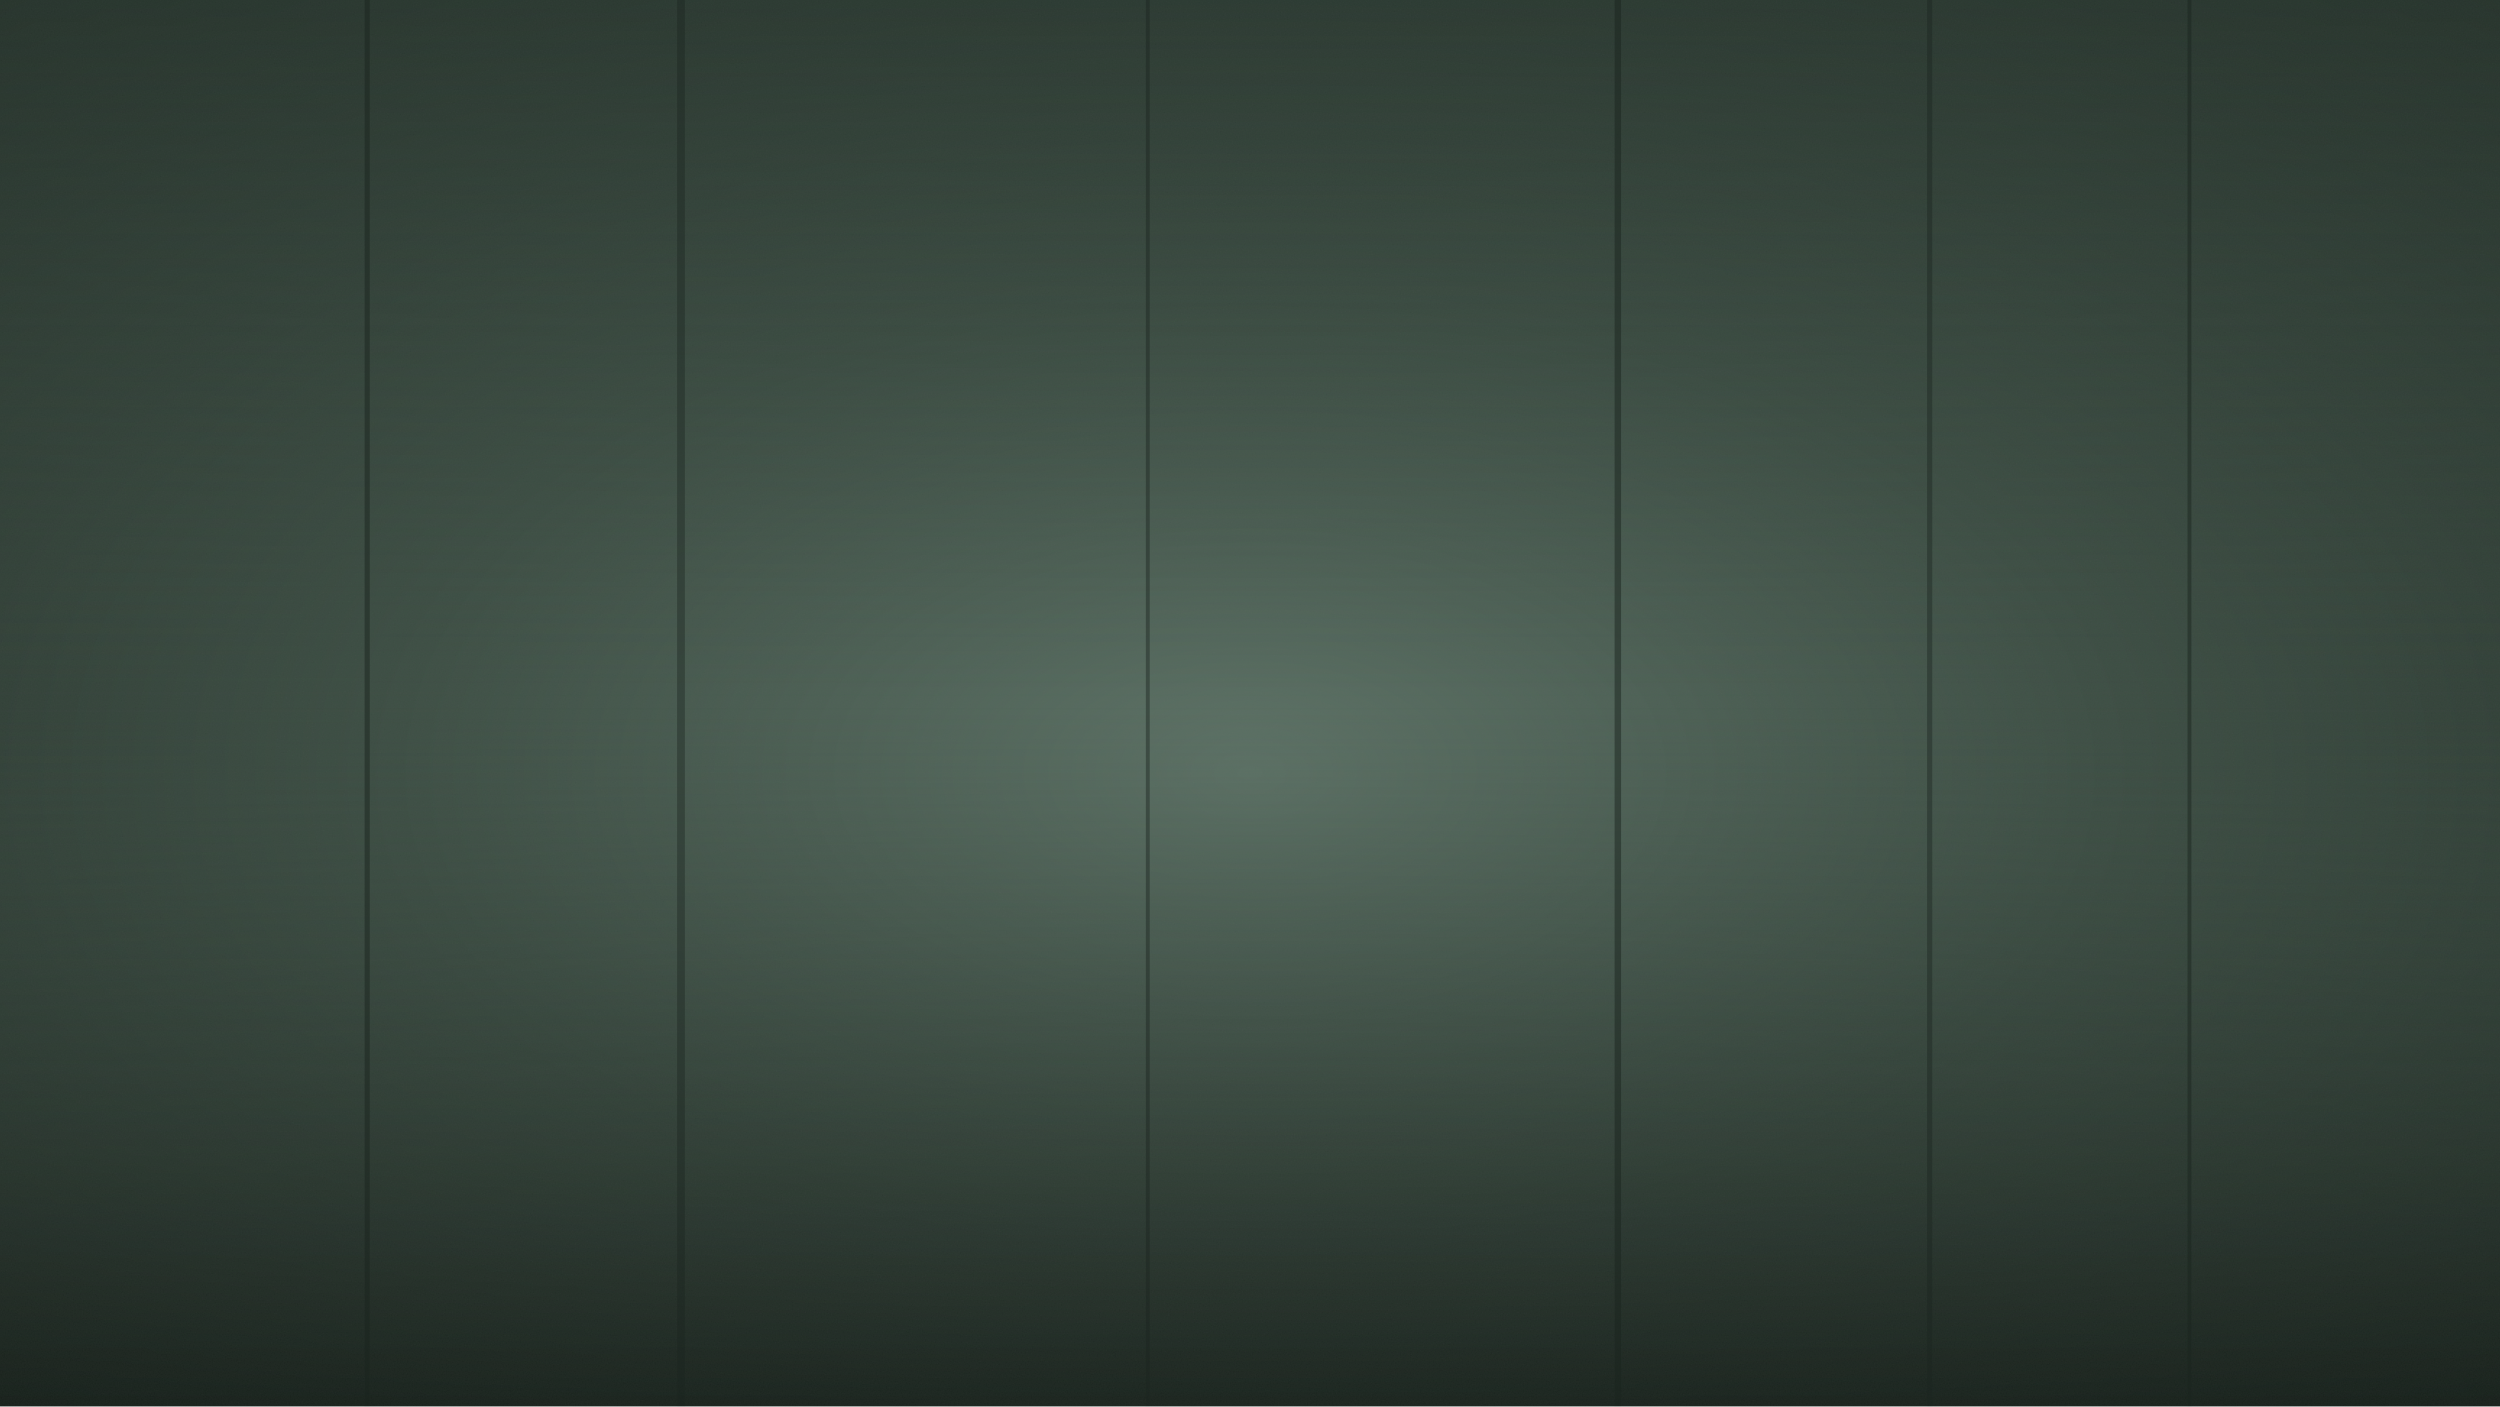
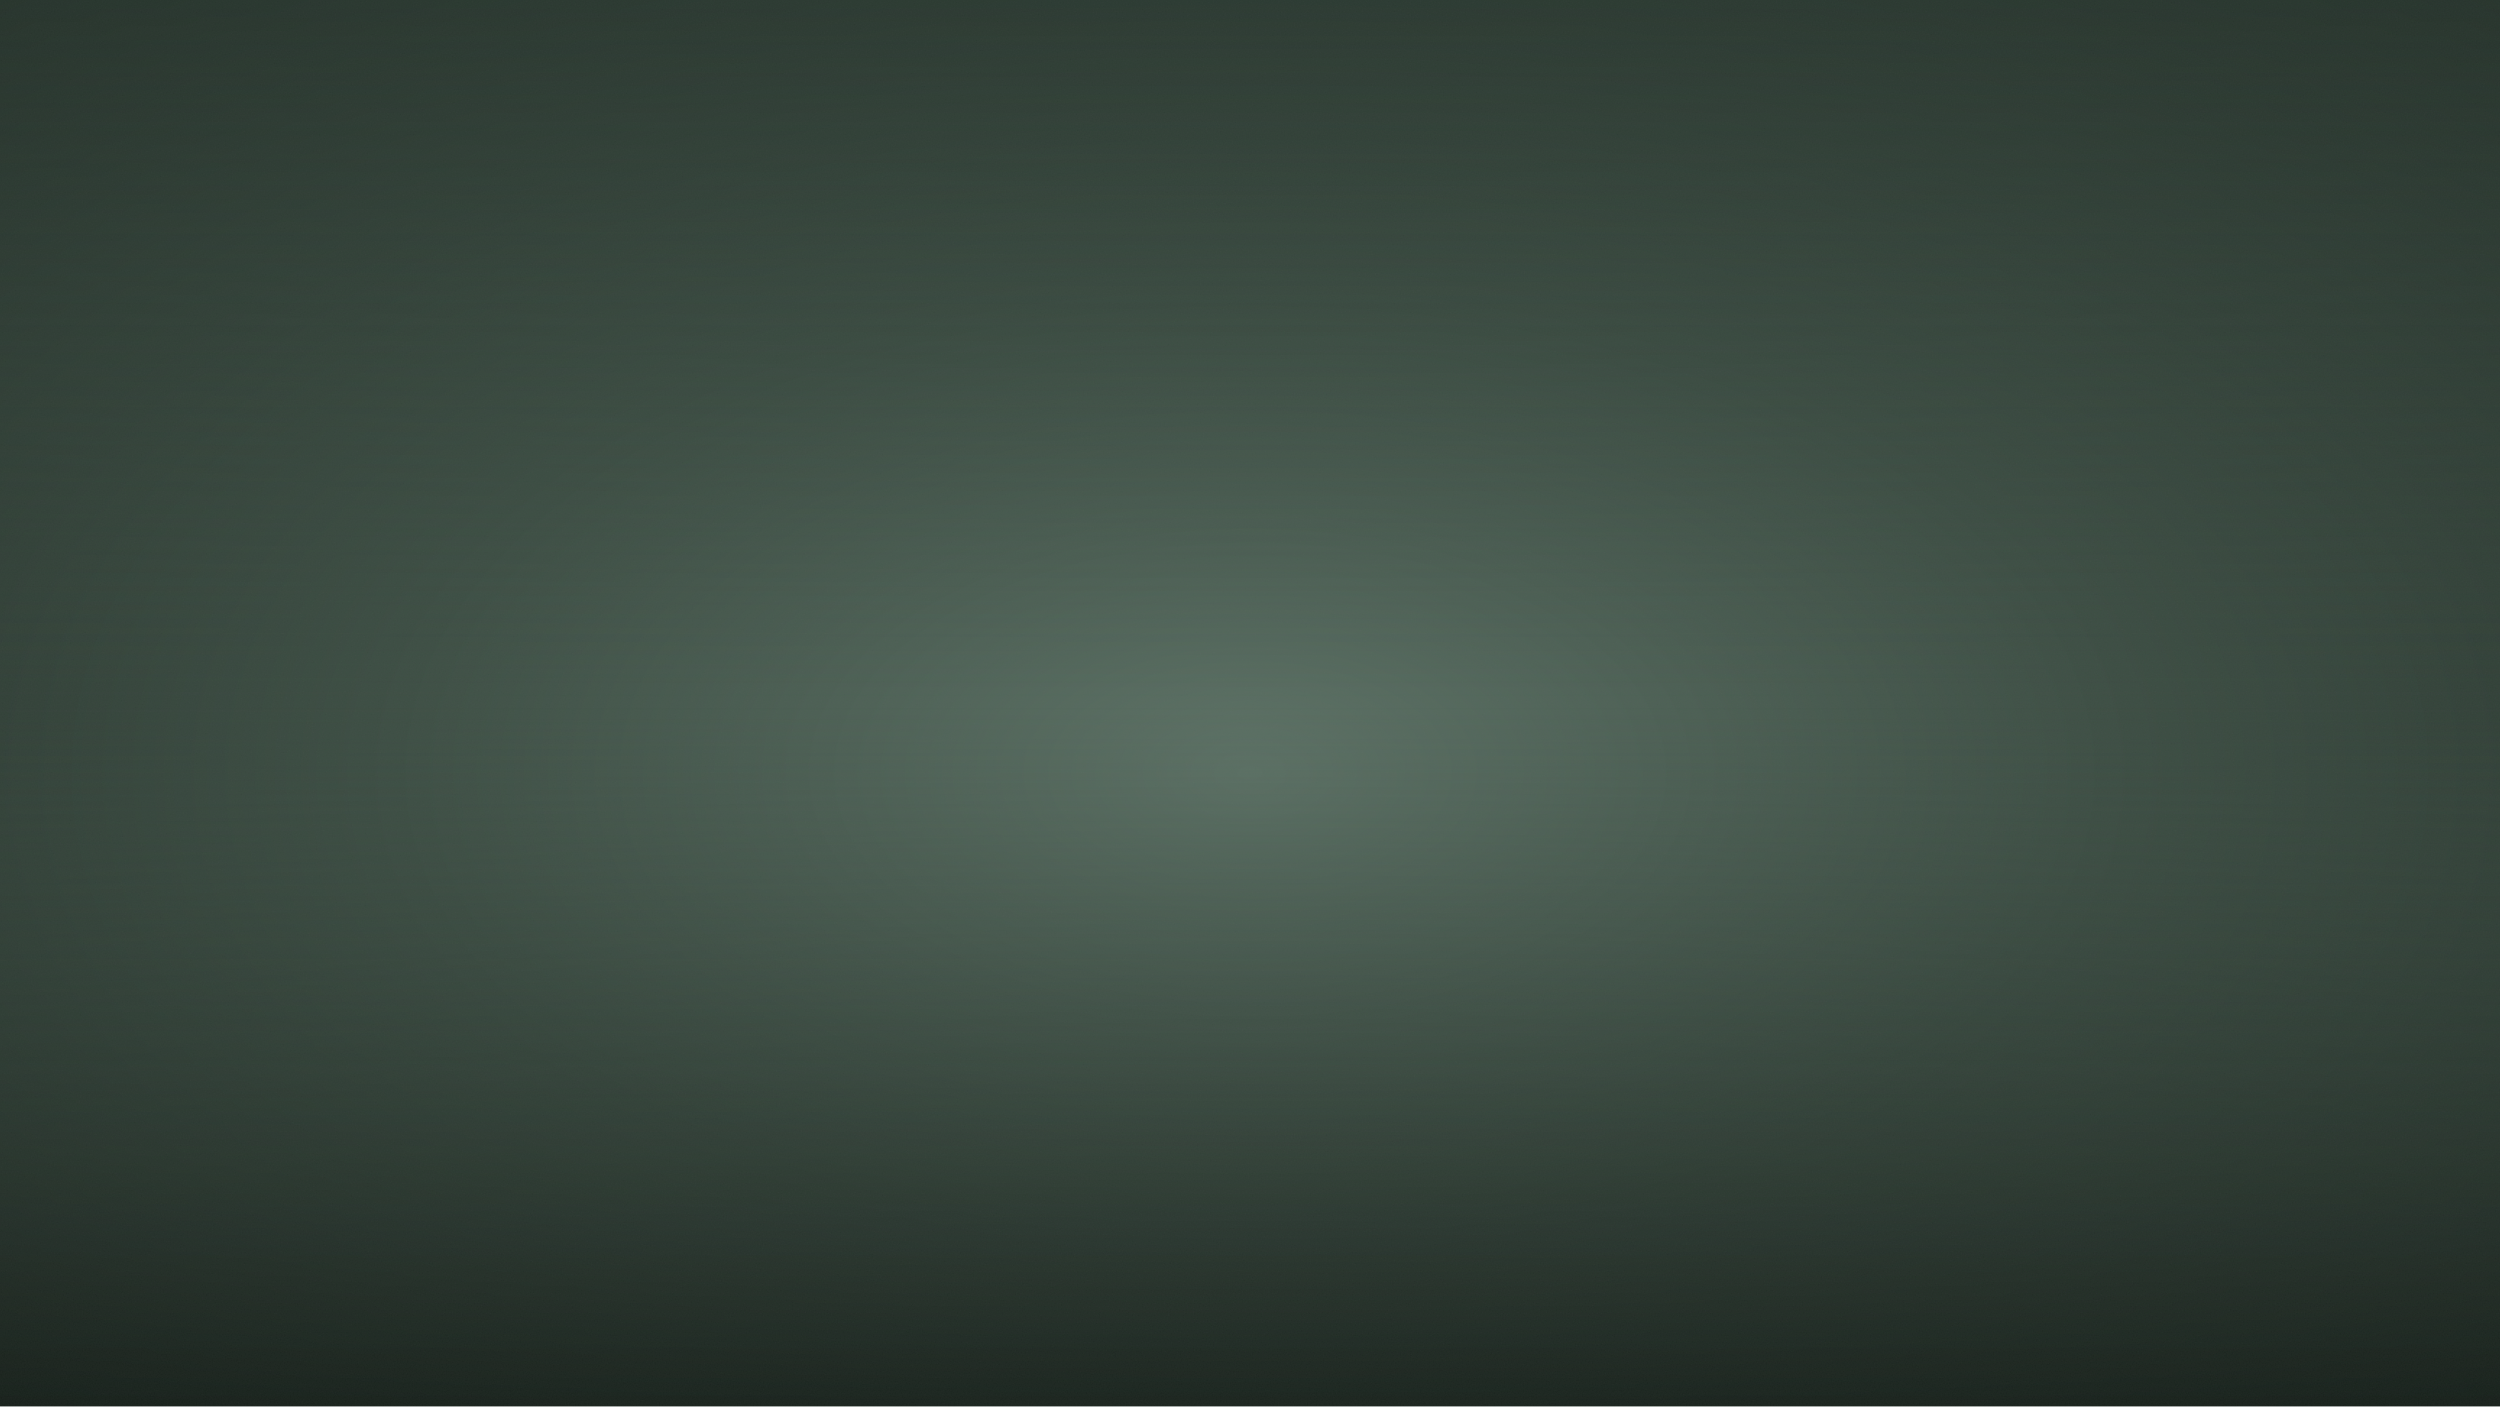
<svg xmlns="http://www.w3.org/2000/svg" viewBox="0 0 1920 1080" preserveAspectRatio="xMidYMid slice">
  <defs>
    <radialGradient id="g1" cx="50%" cy="55%" r="85%">
      <stop offset="0%" stop-color="#5d7266" />
      <stop offset="40%" stop-color="#3d4e44" />
      <stop offset="100%" stop-color="#1a241e" />
    </radialGradient>
    <linearGradient id="g2" x1="0%" y1="0%" x2="0%" y2="100%">
      <stop offset="0%" stop-color="#2a3830" stop-opacity="0.6" />
      <stop offset="50%" stop-color="#3d4e44" stop-opacity="0" />
      <stop offset="100%" stop-color="#141c17" stop-opacity="0.8" />
    </linearGradient>
    <filter id="noise">
      <feTurbulence type="fractalNoise" baseFrequency="0.9" numOctaves="3" stitchTiles="stitch" />
      <feColorMatrix values="0 0 0 0 0.2  0 0 0 0 0.22  0 0 0 0 0.2  0 0 0 0.15 0" />
    </filter>
  </defs>
  <rect width="1920" height="1080" fill="url(#g1)" />
  <rect width="1920" height="1080" fill="url(#g2)" />
  <rect width="1920" height="1080" filter="url(#noise)" opacity="0.5" />
-   <rect x="280" y="0" width="4" height="1080" fill="#1a241e" opacity="0.5" />
-   <rect x="520" y="0" width="6" height="1080" fill="#1a241e" opacity="0.4" />
-   <rect x="880" y="0" width="3" height="1080" fill="#1a241e" opacity="0.45" />
-   <rect x="1240" y="0" width="5" height="1080" fill="#1a241e" opacity="0.5" />
-   <rect x="1480" y="0" width="4" height="1080" fill="#1a241e" opacity="0.42" />
-   <rect x="1680" y="0" width="3" height="1080" fill="#1a241e" opacity="0.48" />
</svg>
